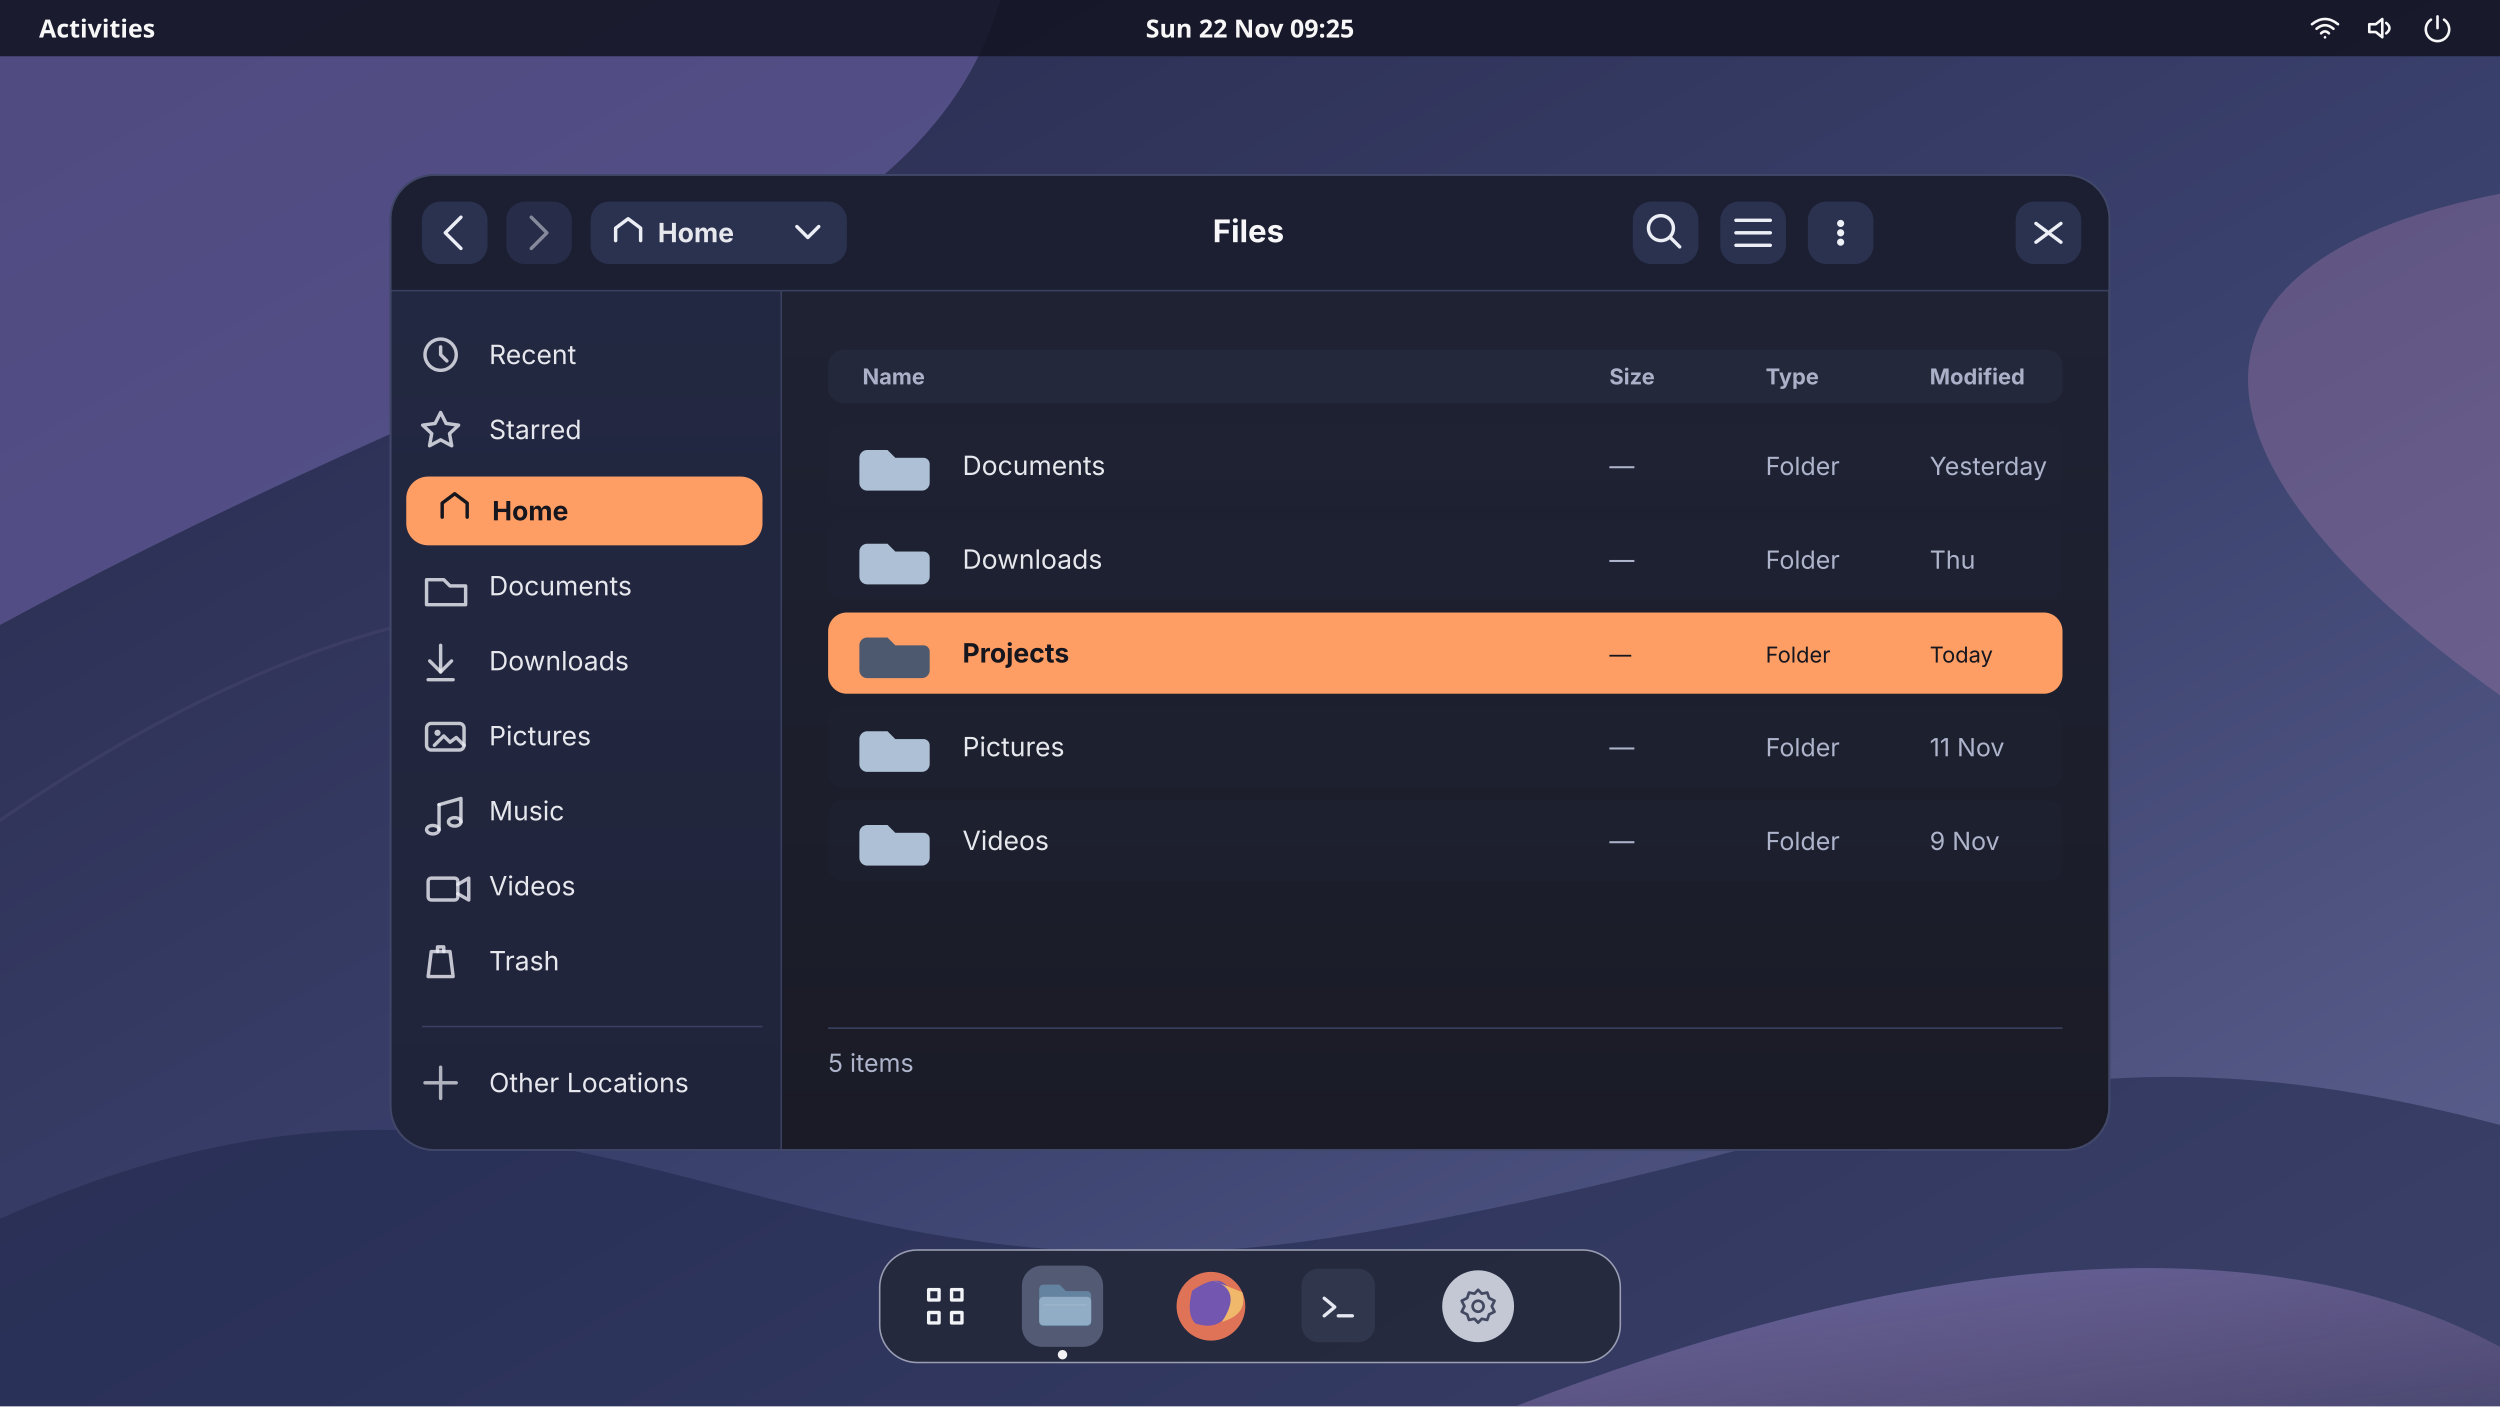
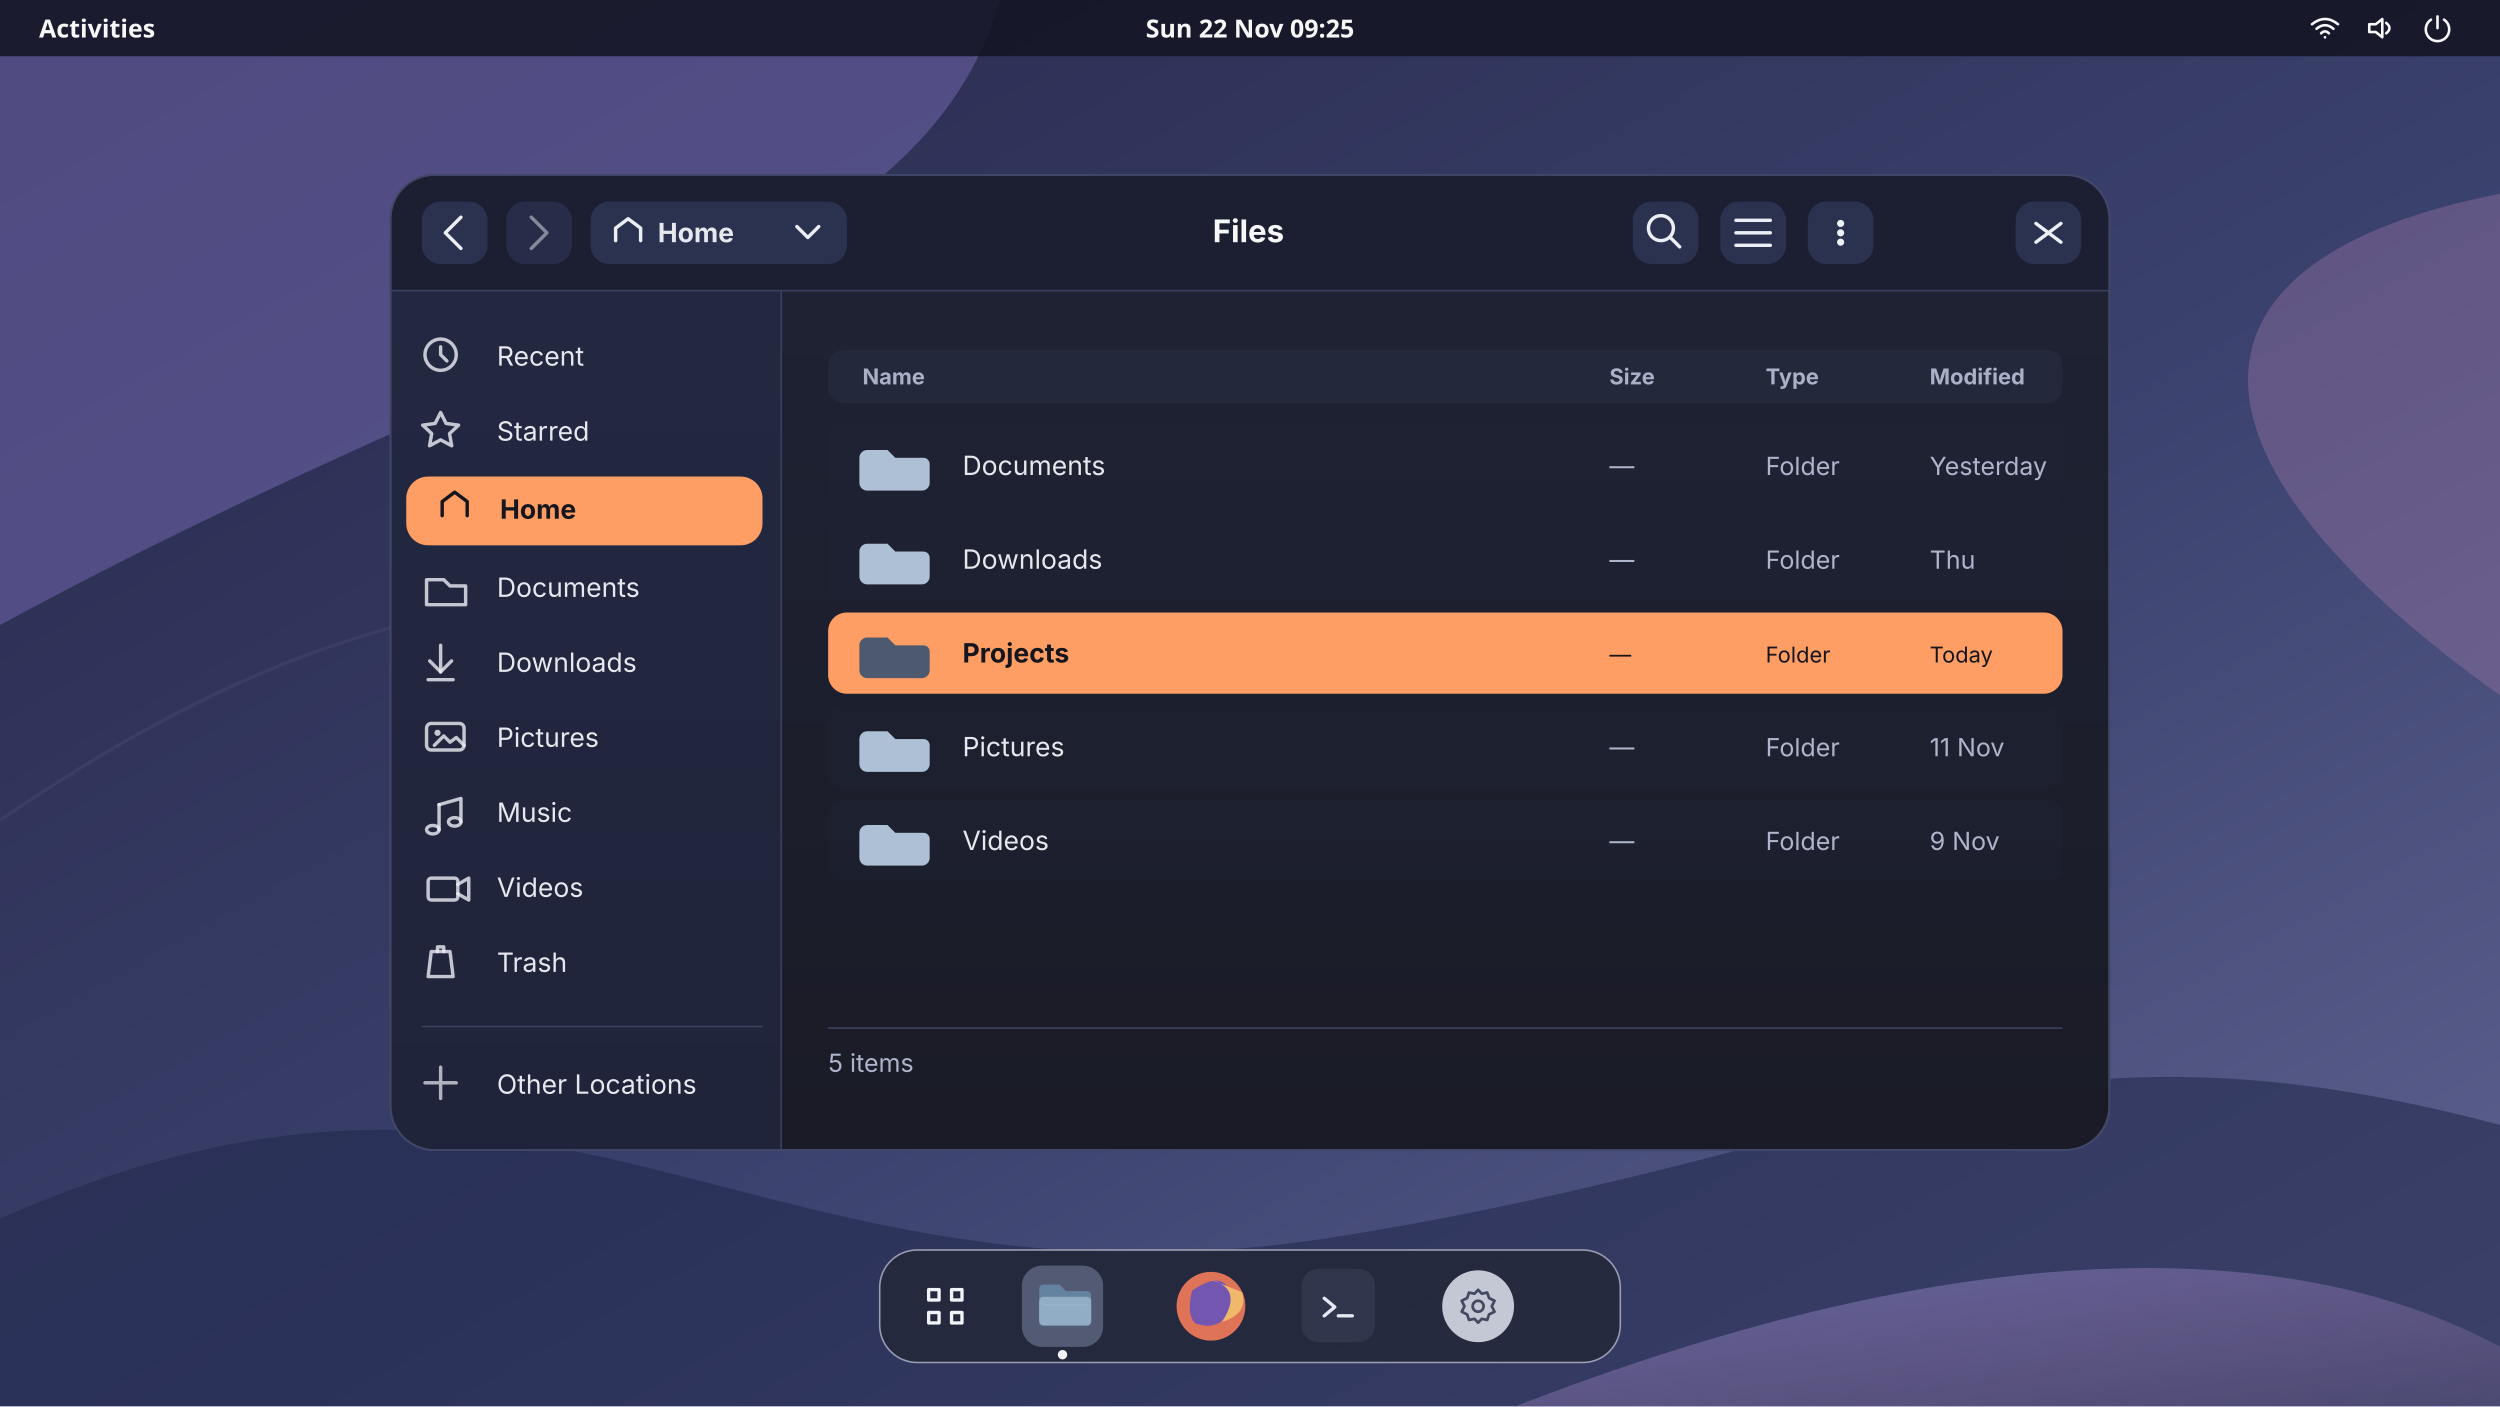
<svg xmlns="http://www.w3.org/2000/svg" width="1600" height="900" viewBox="0 0 1600 900" role="img" aria-labelledby="title description" version="1.1" id="svg72">
  <defs id="defs5">
    <linearGradient id="wall" x1="0" y1="0" x2="1200" y2="1200" gradientTransform="scale(1.333333,0.75)" gradientUnits="userSpaceOnUse">
      <stop offset="0" stop-color="#272849" id="stop1" />
      <stop offset="0.56" stop-color="#3a416d" id="stop2" />
      <stop offset="1" stop-color="#606391" id="stop3" />
    </linearGradient>
    <linearGradient id="sweep" x1="363.432" y1="2166.053" x2="599.476" y2="2402.097" gradientTransform="scale(2.668997,0.3746726)" gradientUnits="userSpaceOnUse">
      <stop offset="0" stop-color="#7774b6" stop-opacity="0.8" id="stop4" />
      <stop offset="1" stop-color="#aa80b2" stop-opacity="0.15" id="stop5" />
    </linearGradient>
    <filter id="shadowBlur" x="-0.034" y="-0.061" width="1.068" height="1.121">
      <feGaussianBlur stdDeviation="16" id="feGaussianBlur5" />
    </filter>
    <clipPath id="appClip">
      <rect x="230" y="120" width="1140" height="645" rx="19" id="rect5" />
    </clipPath>
    <linearGradient id="windowBg" x1="187.92" y1="147.846" x2="187.92" y2="977.587" gradientTransform="scale(1.327161,0.7534881)" gradientUnits="userSpaceOnUse">
      <stop offset="0%" stop-color="#1f2335" id="stop8" />
      <stop offset="100%" stop-color="#1a1b26" id="stop9" />
    </linearGradient>
    <linearGradient id="sidebarBg" x1="370.81" y1="125.401" x2="370.81" y2="496.211" gradientTransform="scale(0.6741999,1.48324)" gradientUnits="userSpaceOnUse">
      <stop offset="0%" stop-color="#232842" id="stop10" />
      <stop offset="100%" stop-color="#20243a" id="stop11" />
    </linearGradient>
    <clipPath id="files-window-clip">
      <rect x="250" y="112" width="1100" height="624" rx="28" id="rect11" />
    </clipPath>
  </defs>
  <rect x="0" y="0" width="1600" height="900" rx="0" fill="url(#wall)" id="rect6" style="font-family:Cantarell, 'Noto Sans', sans-serif;fill:url(#wall)" />
  <path d="M 0,0 H 640 C 590,175 354,208 0,400 Z" fill="#655e9e" opacity="0.65" id="path6" style="font-family:Cantarell, 'Noto Sans', sans-serif" />
  <path d="m 1600,124 c -210,41 -220,164 0,321 z" fill="#9a76a6" opacity="0.4" id="path7" style="font-family:Cantarell, 'Noto Sans', sans-serif" />
  <path d="m 0,780 c 360,-160 480,75 865,10 335,-55 435,-150 735,-70 V 900 H 0 Z" fill="#20284b" opacity="0.58" id="path8" style="font-family:Cantarell, 'Noto Sans', sans-serif" />
  <path d="m 970,900 c 270,-105 488,-115 630,-38 v 38 z" fill="url(#sweep)" opacity="0.9" id="path9" style="font-family:Cantarell, 'Noto Sans', sans-serif;fill:url(#sweep)" />
  <path d="M 0,525 C 175,405 326,361 480,397" fill="none" stroke="#d9b4d2" stroke-width="2" stroke-linecap="round" stroke-linejoin="round" opacity="0.07" id="path10" style="font-family:Cantarell, 'Noto Sans', sans-serif" />
  <rect x="0" y="0" width="1600" height="36" rx="0" fill="#131423" opacity="0.88" id="rect10" style="font-family:Cantarell, 'Noto Sans', sans-serif" />
  <text x="25" y="24" font-size="16px" font-weight="600" fill="#f7f7f8" id="text10" style="font-family:Cantarell, 'Noto Sans', sans-serif">Activities</text>
  <text x="800" y="24" font-size="16px" font-weight="600" text-anchor="middle" fill="#f7f7f8" id="text11" style="font-family:Cantarell, 'Noto Sans', sans-serif">Sun 22 Nov 09:25</text>
  <g transform="matrix(0.83333,0,0,0.83333,1478,8)" fill="none" stroke="#f7f7f8" stroke-width="2" stroke-linecap="round" stroke-linejoin="round" id="g11" style="font-family:Cantarell, 'Noto Sans', sans-serif">
    <path d="M 2,9 Q 12,1 22,9 M 5.5,12.5 q 6.5,-5.5 13,0 M 9,16 q 3,-3 6,0 m -3,3 v 0.1" id="path11" />
  </g>
  <g transform="matrix(0.83333,0,0,0.83333,1513,8)" fill="none" stroke="#f7f7f8" stroke-width="2" stroke-linecap="round" stroke-linejoin="round" id="g12" style="font-family:Cantarell, 'Noto Sans', sans-serif">
    <path d="M 4,9 H 9 L 14,5 V 19 L 9,15 H 4 Z M 17,8 q 5,4 0,8" id="path12" />
  </g>
  <g transform="matrix(0.83333,0,0,0.83333,1550,8)" fill="none" stroke="#f7f7f8" stroke-width="2" stroke-linecap="round" stroke-linejoin="round" id="g13" style="font-family:Cantarell, 'Noto Sans', sans-serif">
    <path d="m 12,3 v 9 M 7,5.5 a 9,9 0 1 0 10,0" id="path13" />
  </g>
  <rect x="563" y="800" width="474" height="72" rx="24" fill="#24283b" stroke="#a6a9bc" stroke-width="1" opacity="0.9" id="rect63" style="font-family:Cantarell, 'Noto Sans', sans-serif" />
  <g transform="matrix(1.33333,0,0,1.33333,589,820)" fill="none" stroke="#f2f3f7" stroke-width="1.6" stroke-linecap="round" stroke-linejoin="round" id="g64" style="font-family:Cantarell, 'Noto Sans', sans-serif">
    <path d="M 4,4 H 9 V 9 H 4 Z m 11,0 h 5 V 9 H 15 Z M 4,15 h 5 v 5 H 4 Z m 11,0 h 5 v 5 h -5 z" id="path64" />
  </g>
  <rect x="654" y="810" width="52" height="52" rx="13" fill="#535a74" id="rect64" style="font-family:Cantarell, 'Noto Sans', sans-serif" />
  <g transform="matrix(0.52,0,0,0.52,663,818)" id="g67" style="font-family:Cantarell, 'Noto Sans', sans-serif">
    <path d="M 4,14 Q 4,8 10,8 h 19 l 8,8 h 25 q 6,0 6,6 v 31 q 0,6 -6,6 H 10 Q 4,59 4,53 Z" fill="#6483a0" id="path65" />
    <path d="m 4,29 q 0,-6 6,-6 h 52 q 6,0 6,6 v 23 q 0,6 -6,6 H 10 Q 4,58 4,52 Z" fill="#91acc5" id="path66" />
    <path d="M 9,33 H 63" fill="none" stroke="#dde4ed" stroke-width="1" opacity="0.25" id="path67" />
  </g>
  <circle cx="680" cy="867" r="3" fill="#f2f2f4" id="circle67" style="font-family:Cantarell, 'Noto Sans', sans-serif" />
  <circle cx="775" cy="836" r="22" fill="#df7357" id="circle68" style="font-family:Cantarell, 'Noto Sans', sans-serif" />
  <path d="m 763,826 q 23,-16 26,8 -6,19 -24,13 -6,-6 -2,-21 z" fill="#7256b0" id="path68" style="font-family:Cantarell, 'Noto Sans', sans-serif" />
  <path d="m 775,819 q 21,6 7,27 17,-5 13,-19 z" fill="#f0b86a" id="path69" style="font-family:Cantarell, 'Noto Sans', sans-serif" />
  <rect x="833" y="812" width="47" height="47" rx="11" fill="#30374d" id="rect69" style="font-family:Cantarell, 'Noto Sans', sans-serif" />
  <g transform="matrix(1.125,0,0,1.125,843,823)" fill="none" stroke="#e7e9f2" stroke-width="1.9" stroke-linecap="round" stroke-linejoin="round" id="g70" style="font-family:Cantarell, 'Noto Sans', sans-serif">
    <path d="m 4,7 6,5 -6,5 m 8,0 h 8" id="path70" />
  </g>
  <circle cx="946" cy="836" r="23" fill="#c4c8d5" id="circle70" style="font-family:Cantarell, 'Noto Sans', sans-serif" />
  <g transform="matrix(1.16667,0,0,1.16667,932,822)" fill="none" stroke="#424961" stroke-width="1.5" stroke-linecap="round" stroke-linejoin="round" id="g71" style="font-family:Cantarell, 'Noto Sans', sans-serif">
    <path d="m 12,3 2,2.1 3,-0.6 1,3 3,1.5 -1.5,3 1.5,3 -3,1.5 -1,3 L 14,18.9 12,21 10,18.9 7,19.5 6,16.5 3,15 4.5,12 3,9 6,7.5 l 1,-3 3,0.6 z m 0,6 a 3,3 0 1 0 0,6 3,3 0 1 0 0,-6" id="path71" />
  </g>
  <g class="ui" id="g74" style="font-family:Inter, Cantarell, 'Noto Sans', system-ui, sans-serif">
    <rect x="250" y="112" width="1100" height="624" rx="28" fill="url(#windowBg)" stroke="#404768" stroke-width="1.2" id="rect22-6" style="fill:url(#windowBg)" />
    <rect x="250" y="112" width="1100" height="74" rx="28" fill="#1b1f31" id="rect23-3" />
    <rect x="250" y="140" width="1100" height="46" fill="#1b1f31" id="rect24-2" />
    <rect x="250" y="186" width="250" height="550" fill="url(#sidebarBg)" clip-path="url(#files-window-clip)" id="rect25-0" style="fill:url(#sidebarBg)" />
    <line x1="250" y1="186" x2="1350" y2="186" class="divider" id="line25" style="stroke:#3a4160;stroke-width:1" />
    <line x1="500" y1="186" x2="500" y2="736" class="divider" id="line26" style="stroke:#3a4160;stroke-width:1" />
    <g transform="translate(270,129)" id="g29-6">
      <rect x="0" y="0" width="42" height="40" rx="12" fill="#2b3250" id="rect26" />
      <path class="icon" d="M 25,10 15,20 25,30" id="path26-1" style="fill:none;stroke:#eceef5;stroke-width:2.2;stroke-linecap:round;stroke-linejoin:round" />
      <rect x="54" y="0" width="42" height="40" rx="12" fill="#2b3250" opacity="0.72" id="rect27" />
      <path class="icon" d="M 70,10 80,20 70,30" opacity="0.48" id="path27-5" style="fill:none;stroke:#eceef5;stroke-width:2.2;stroke-linecap:round;stroke-linejoin:round" />
      <rect x="108" y="0" width="164" height="40" rx="12" fill="#2b3250" id="rect28" />
      <path class="icon" d="m 124,25 v -8 l 8,-6 8,6 v 8" id="path28-5" style="fill:none;stroke:#eceef5;stroke-width:2.2;stroke-linecap:round;stroke-linejoin:round" />
      <text x="151" y="26" class="text" font-weight="700" id="text28" style="font-size:17px;fill:#e7e8ed">Home</text>
      <path class="icon" d="m 240,16 7,7 7,-7" id="path29-4" style="fill:none;stroke:#eceef5;stroke-width:2.2;stroke-linecap:round;stroke-linejoin:round" />
    </g>
    <text x="799" y="155" class="title" text-anchor="middle" id="text29-7" style="font-weight:700;font-size:20px;fill:#f7f7f9">Files</text>
    <g transform="translate(1045,129)" id="g33-6">
      <rect x="0" y="0" width="42" height="40" rx="12" fill="#2b3250" id="rect29" />
      <circle cx="18" cy="17" r="8" class="icon" id="circle29" style="fill:none;stroke:#eceef5;stroke-width:2.2;stroke-linecap:round;stroke-linejoin:round" />
      <path class="icon" d="m 24,23 6,6" id="path30-5" style="fill:none;stroke:#eceef5;stroke-width:2.2;stroke-linecap:round;stroke-linejoin:round" />
      <rect x="56" y="0" width="42" height="40" rx="12" fill="#2b3250" id="rect30-6" />
      <path class="icon" d="M 66,12 H 88 M 66,20 H 88 M 66,28 H 88" id="path31-9" style="fill:none;stroke:#eceef5;stroke-width:2.2;stroke-linecap:round;stroke-linejoin:round" />
      <rect x="112" y="0" width="42" height="40" rx="12" fill="#2b3250" id="rect31" />
      <circle cx="133" cy="14" r="2.3" fill="#eef1f7" id="circle31" />
      <circle cx="133" cy="20" r="2.3" fill="#eef1f7" id="circle32" />
      <circle cx="133" cy="26" r="2.3" fill="#eef1f7" id="circle33" />
      <rect x="245" y="0" width="42" height="40" rx="12" fill="#2b3250" id="rect33" />
      <path class="icon" d="m 258,14 16,12 m 0,-12 -16,12" id="path33-3" style="fill:none;stroke:#eceef5;stroke-width:2.2;stroke-linecap:round;stroke-linejoin:round" />
    </g>
    <g transform="translate(270,215)" id="g48">
      <g id="g34-7">
        <circle cx="12" cy="12" r="10" class="icon" opacity="0.8" id="circle34" style="fill:none;stroke:#eceef5;stroke-width:2.2;stroke-linecap:round;stroke-linejoin:round" />
        <path class="icon" d="m 12,7 v 5 l 4,4" opacity="0.8" id="path34-4" style="fill:none;stroke:#eceef5;stroke-width:2.2;stroke-linecap:round;stroke-linejoin:round" />
-         <text x="43" y="18" class="text" id="text34-5" style="font-size:17px;fill:#e7e8ed">Recent</text>
+         <text x="48" y="19" class="text" id="text34-5" style="font-size:17px;fill:#e7e8ed">Recent</text>
      </g>
      <g transform="translate(0,48)" id="g35-2">
        <path class="icon" d="m 12,1 3.5,7 8,1.1 -5.8,5.4 1.4,7.8 L 12,18.5 4.9,22.3 6.3,14.5 0.5,9.1 8.5,8 Z" opacity="0.8" id="path35-5" style="fill:none;stroke:#eceef5;stroke-width:2.2;stroke-linecap:round;stroke-linejoin:round" />
-         <text x="43" y="18" class="text" id="text35-4" style="font-size:17px;fill:#e7e8ed">Starred</text>
+         <text x="48" y="19" class="text" id="text35-4" style="font-size:17px;fill:#e7e8ed">Starred</text>
      </g>
      <g transform="translate(-10,90)" id="g36-7">
        <rect x="0" y="0" width="228" height="44" rx="14" fill="#ff9e64" id="rect35" />
-         <path d="m 23,26 v -9 l 8,-6 8,6 v 9" fill="none" stroke="#16161e" stroke-width="2.2" stroke-linecap="round" stroke-linejoin="round" id="path36-4" />
-         <text x="55" y="28" class="text darkText" font-weight="700" id="text36-4" style="font-size:17px;fill:#16161e">Home</text>
+         <path d="m 23,25 v -9 l 8,-6 8,6 v 9" fill="none" stroke="#16161e" stroke-width="2.2" stroke-linecap="round" stroke-linejoin="round" id="path36-4" />
+         <text x="60" y="27" class="text darkText" font-weight="700" id="text36-4" style="font-size:17px;fill:#16161e">Home</text>
      </g>
      <g transform="translate(0,148)" id="g37-3">
        <path class="icon" d="m 3,8 h 11 l 4,4 H 28 V 24 H 3 Z" opacity="0.8" id="path37-0" style="fill:none;stroke:#eceef5;stroke-width:2.2;stroke-linecap:round;stroke-linejoin:round" />
-         <text x="43" y="18" class="text" id="text37-7" style="font-size:17px;fill:#e7e8ed">Documents</text>
+         <text x="48" y="19" class="text" id="text37-7" style="font-size:17px;fill:#e7e8ed">Documents</text>
      </g>
      <g transform="translate(0,196)" id="g40">
        <path class="icon" d="M 12,2 V 19" opacity="0.8" id="path38-8" style="fill:none;stroke:#eceef5;stroke-width:2.2;stroke-linecap:round;stroke-linejoin:round" />
        <path class="icon" d="m 5,12 7,7 7,-7" opacity="0.8" id="path39-6" style="fill:none;stroke:#eceef5;stroke-width:2.2;stroke-linecap:round;stroke-linejoin:round" />
        <path class="icon" d="M 4,24 H 20" opacity="0.8" id="path40-8" style="fill:none;stroke:#eceef5;stroke-width:2.2;stroke-linecap:round;stroke-linejoin:round" />
-         <text x="43" y="18" class="text" id="text40" style="font-size:17px;fill:#e7e8ed">Downloads</text>
+         <text x="48" y="19" class="text" id="text40" style="font-size:17px;fill:#e7e8ed">Downloads</text>
      </g>
      <g transform="translate(0,244)" id="g41">
        <rect x="3" y="4" width="24" height="17" rx="3" fill="none" stroke="#eceef5" stroke-width="2.2" opacity="0.8" id="rect40" />
        <circle cx="10" cy="10" r="2" fill="#eceef5" opacity="0.8" id="circle40" />
        <path class="icon" d="m 8,18 6,-6 4,4 4,-3 5,5" opacity="0.8" id="path41-8" style="fill:none;stroke:#eceef5;stroke-width:2.2;stroke-linecap:round;stroke-linejoin:round" />
-         <text x="43" y="18" class="text" id="text41" style="font-size:17px;fill:#e7e8ed">Pictures</text>
+         <text x="48" y="19" class="text" id="text41" style="font-size:17px;fill:#e7e8ed">Pictures</text>
      </g>
      <g transform="translate(0,292)" id="g44">
        <path class="icon" d="M 11,8 25,4 v 15" opacity="0.8" id="path42-4" style="fill:none;stroke:#eceef5;stroke-width:2.2;stroke-linecap:round;stroke-linejoin:round" />
        <path class="icon" d="M 11,8 V 24" opacity="0.8" id="path43-3" style="fill:none;stroke:#eceef5;stroke-width:2.2;stroke-linecap:round;stroke-linejoin:round" />
        <ellipse cx="7" cy="24" rx="4" ry="2.7" class="icon" opacity="0.8" id="ellipse43" style="fill:none;stroke:#eceef5;stroke-width:2.2;stroke-linecap:round;stroke-linejoin:round" />
        <ellipse cx="21" cy="19" rx="4" ry="2.7" class="icon" opacity="0.8" id="ellipse44" style="fill:none;stroke:#eceef5;stroke-width:2.2;stroke-linecap:round;stroke-linejoin:round" />
-         <text x="43" y="18" class="text" id="text44" style="font-size:17px;fill:#e7e8ed">Music</text>
+         <text x="48" y="19" class="text" id="text44" style="font-size:17px;fill:#e7e8ed">Music</text>
      </g>
      <g transform="translate(0,340)" id="g45">
        <rect x="4" y="7" width="19" height="14" rx="2" fill="none" stroke="#eceef5" stroke-width="2.2" opacity="0.8" id="rect44" />
        <path class="icon" d="M 23,11 30,7 V 21 L 23,17" opacity="0.8" id="path44-1" style="fill:none;stroke:#eceef5;stroke-width:2.2;stroke-linecap:round;stroke-linejoin:round" />
-         <text x="43" y="18" class="text" id="text45-4" style="font-size:17px;fill:#e7e8ed">Videos</text>
+         <text x="48" y="19" class="text" id="text45-4" style="font-size:17px;fill:#e7e8ed">Videos</text>
      </g>
      <g transform="translate(0,388)" id="g46">
        <path class="icon" d="m 6,6 h 12 l 2,16 H 4 Z" opacity="0.8" id="path45-9" style="fill:none;stroke:#eceef5;stroke-width:2.2;stroke-linecap:round;stroke-linejoin:round" />
        <path class="icon" d="M 10,6 V 3 h 4 v 3" opacity="0.8" id="path46-2" style="fill:none;stroke:#eceef5;stroke-width:2.2;stroke-linecap:round;stroke-linejoin:round" />
-         <text x="43" y="18" class="text" id="text46" style="font-size:17px;fill:#e7e8ed">Trash</text>
+         <text x="48" y="19" class="text" id="text46" style="font-size:17px;fill:#e7e8ed">Trash</text>
      </g>
      <line x1="0" y1="442" x2="218" y2="442" class="divider" id="line46" style="stroke:#3a4160;stroke-width:1" />
      <g transform="translate(0,466)" id="g47">
        <path class="icon" d="M 12,2 V 22 M 2,12 h 20" opacity="0.7" id="path47-0" style="fill:none;stroke:#eceef5;stroke-width:2.2;stroke-linecap:round;stroke-linejoin:round" />
-         <text x="43" y="18" class="text" id="text47" style="font-size:17px;fill:#e7e8ed">Other Locations</text>
+         <text x="48" y="19" class="text" id="text47" style="font-size:17px;fill:#e7e8ed">Other Locations</text>
      </g>
    </g>
    <g transform="translate(530,212)" id="g73">
      <g transform="translate(0,12)" id="g51">
        <rect x="0" y="0" width="790" height="34" rx="10" fill="#24283b" id="rect48" />
        <text x="22" y="22" class="small" font-weight="700" id="text48-6" style="font-size:14px;fill:#aab0c7">Name</text>
        <text x="500" y="22" class="small" font-weight="700" id="text49" style="font-size:14px;fill:#aab0c7">Size</text>
        <text x="600" y="22" class="small" font-weight="700" id="text50" style="font-size:14px;fill:#aab0c7">Type</text>
        <text x="705" y="22" class="small" font-weight="700" id="text51-8" style="font-size:14px;fill:#aab0c7">Modified</text>
      </g>
      <g transform="translate(0,60)" id="g72-9">
        <g id="g55">
          <rect width="790" height="52" rx="9" fill="#21263a" opacity="0.15" id="rect51" x="0" y="0" />
          <path d="m 20,16 h 18 l 5,5 h 18 a 4,4 0 0 1 4,4 v 12 a 5,5 0 0 1 -5,5 H 25 A 5,5 0 0 1 20,37 V 21 a 5,5 0 0 1 5,-5 z" fill="#adc0d5" id="path51-2" />
          <text x="86" y="32" class="text" id="text52" style="font-size:17px;fill:#e7e8ed">Documents</text>
          <text x="500" y="32" class="muted" id="text53" style="font-size:16px;fill:#aeb4cb">—</text>
          <text x="600" y="32" class="muted" id="text54-6" style="font-size:16px;fill:#aeb4cb">Folder</text>
          <text x="705" y="32" class="muted" id="text55" style="font-size:16px;fill:#aeb4cb">Yesterday</text>
        </g>
        <g transform="translate(0,60)" id="g59">
          <rect width="790" height="52" rx="9" fill="#21263a" opacity="0.15" id="rect55" x="0" y="0" />
          <path d="m 20,16 h 18 l 5,5 h 18 a 4,4 0 0 1 4,4 v 12 a 5,5 0 0 1 -5,5 H 25 A 5,5 0 0 1 20,37 V 21 a 5,5 0 0 1 5,-5 z" fill="#adc0d5" id="path55-6" />
          <text x="86" y="32" class="text" id="text56" style="font-size:17px;fill:#e7e8ed">Downloads</text>
          <text x="500" y="32" class="muted" id="text57-4" style="font-size:16px;fill:#aeb4cb">—</text>
          <text x="600" y="32" class="muted" id="text58" style="font-size:16px;fill:#aeb4cb">Folder</text>
          <text x="705" y="32" class="muted" id="text59" style="font-size:16px;fill:#aeb4cb">Thu</text>
        </g>
        <g transform="translate(0,120)" id="g63-9">
          <rect width="790" height="52" rx="12" fill="#ff9e64" id="rect59" x="0" y="0" />
          <path d="m 20,16 h 18 l 5,5 h 18 a 4,4 0 0 1 4,4 v 12 a 5,5 0 0 1 -5,5 H 25 A 5,5 0 0 1 20,37 V 21 a 5,5 0 0 1 5,-5 z" fill="#4d596f" id="path59-5" />
          <text x="86" y="32" class="text darkText" font-weight="700" id="text60-0" style="font-size:17px;fill:#16161e">Projects</text>
          <text x="500" y="32" class="small darkText" id="text61" style="font-size:14px;fill:#16161e">—</text>
          <text x="600" y="32" class="small darkText" id="text62" style="font-size:14px;fill:#16161e">Folder</text>
          <text x="705" y="32" class="small darkText" id="text63-4" style="font-size:14px;fill:#16161e">Today</text>
        </g>
        <g transform="translate(0,180)" id="g67-8">
          <rect width="790" height="52" rx="9" fill="#21263a" opacity="0.15" id="rect63-7" x="0" y="0" />
          <path d="m 20,16 h 18 l 5,5 h 18 a 4,4 0 0 1 4,4 v 12 a 5,5 0 0 1 -5,5 H 25 A 5,5 0 0 1 20,37 V 21 a 5,5 0 0 1 5,-5 z" fill="#adc0d5" id="path63-1" />
          <text x="86" y="32" class="text" id="text64" style="font-size:17px;fill:#e7e8ed">Pictures</text>
          <text x="500" y="32" class="muted" id="text65" style="font-size:16px;fill:#aeb4cb">—</text>
          <text x="600" y="32" class="muted" id="text66" style="font-size:16px;fill:#aeb4cb">Folder</text>
          <text x="705" y="32" class="muted" id="text67" style="font-size:16px;fill:#aeb4cb">11 Nov</text>
        </g>
        <g transform="translate(0,240)" id="g71-7">
          <rect width="790" height="52" rx="9" fill="#21263a" opacity="0.15" id="rect67" x="0" y="0" />
          <path d="m 20,16 h 18 l 5,5 h 18 a 4,4 0 0 1 4,4 v 12 a 5,5 0 0 1 -5,5 H 25 A 5,5 0 0 1 20,37 V 21 a 5,5 0 0 1 5,-5 z" fill="#adc0d5" id="path67-2" />
          <text x="86" y="32" class="text" id="text68" style="font-size:17px;fill:#e7e8ed">Videos</text>
          <text x="500" y="32" class="muted" id="text69" style="font-size:16px;fill:#aeb4cb">—</text>
          <text x="600" y="32" class="muted" id="text70" style="font-size:16px;fill:#aeb4cb">Folder</text>
          <text x="705" y="32" class="muted" id="text71" style="font-size:16px;fill:#aeb4cb">9 Nov</text>
        </g>
      </g>
      <line x1="0" y1="446" x2="790" y2="446" class="divider" id="line72" style="stroke:#3a4160;stroke-width:1" />
      <text x="0" y="474" class="muted" id="text72" style="font-size:16px;fill:#aeb4cb">5 items</text>
    </g>
    <rect x="250" y="112" width="1100" height="624" rx="28" fill="none" stroke="#404768" stroke-width="1.2" id="rect73" />
  </g>
</svg>
